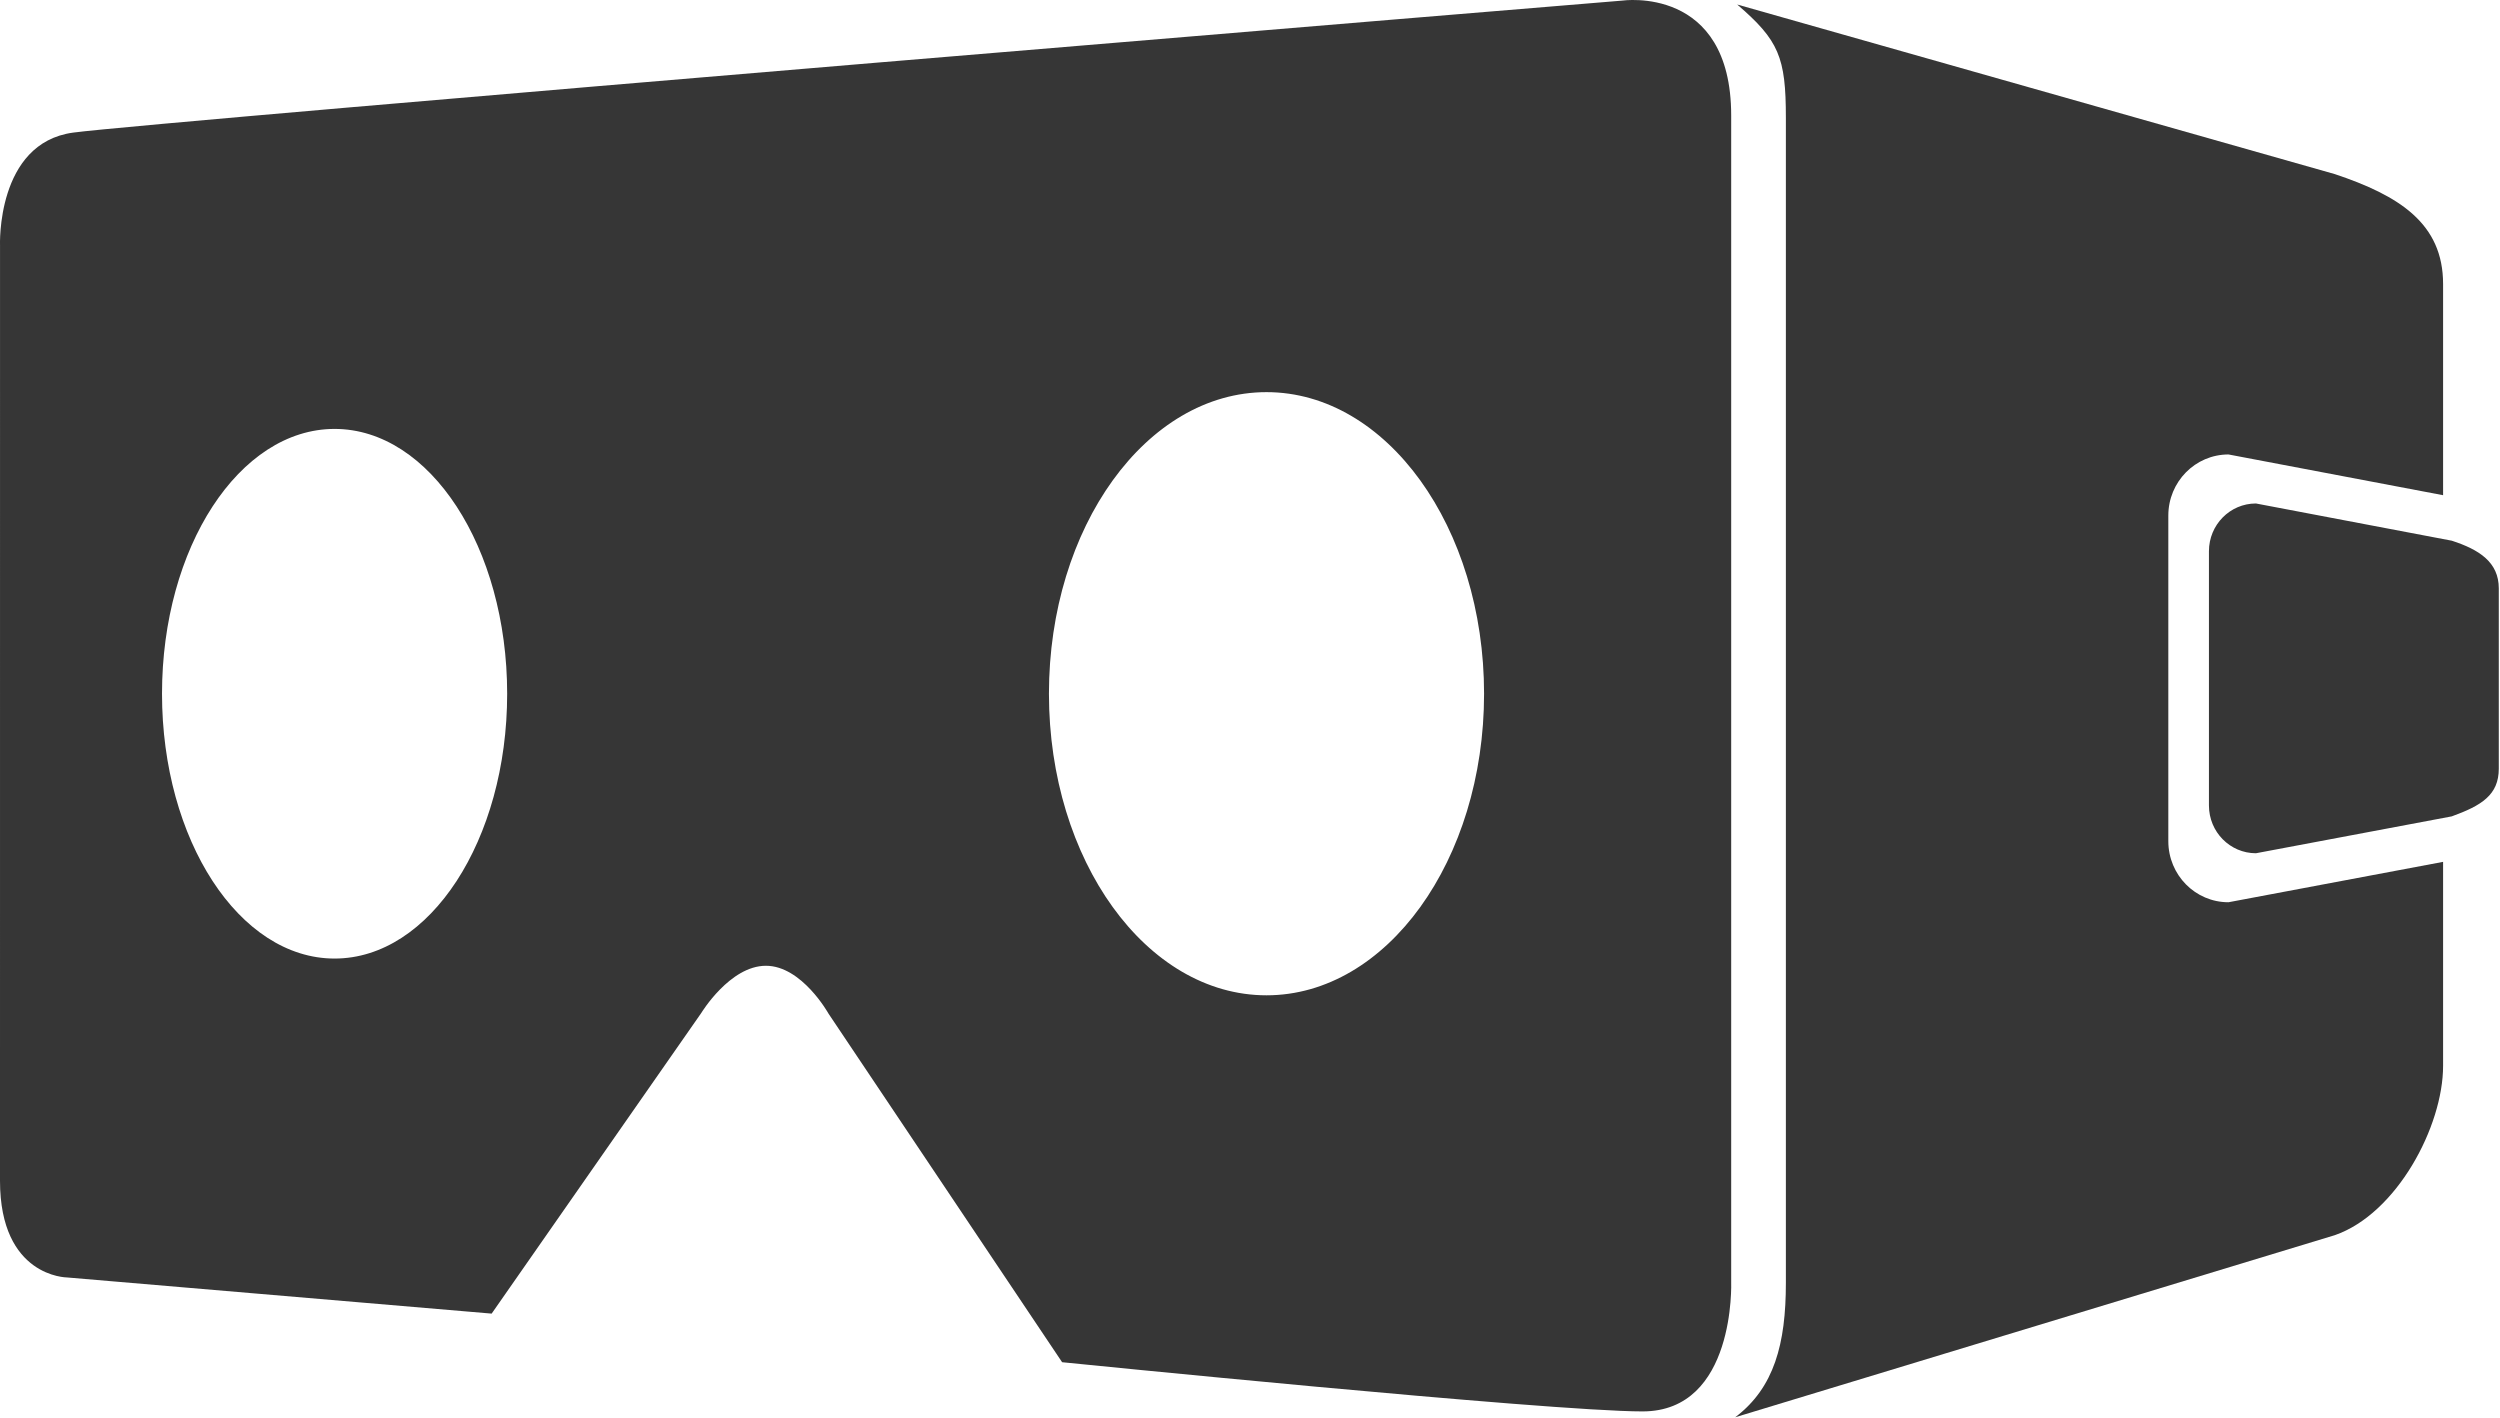
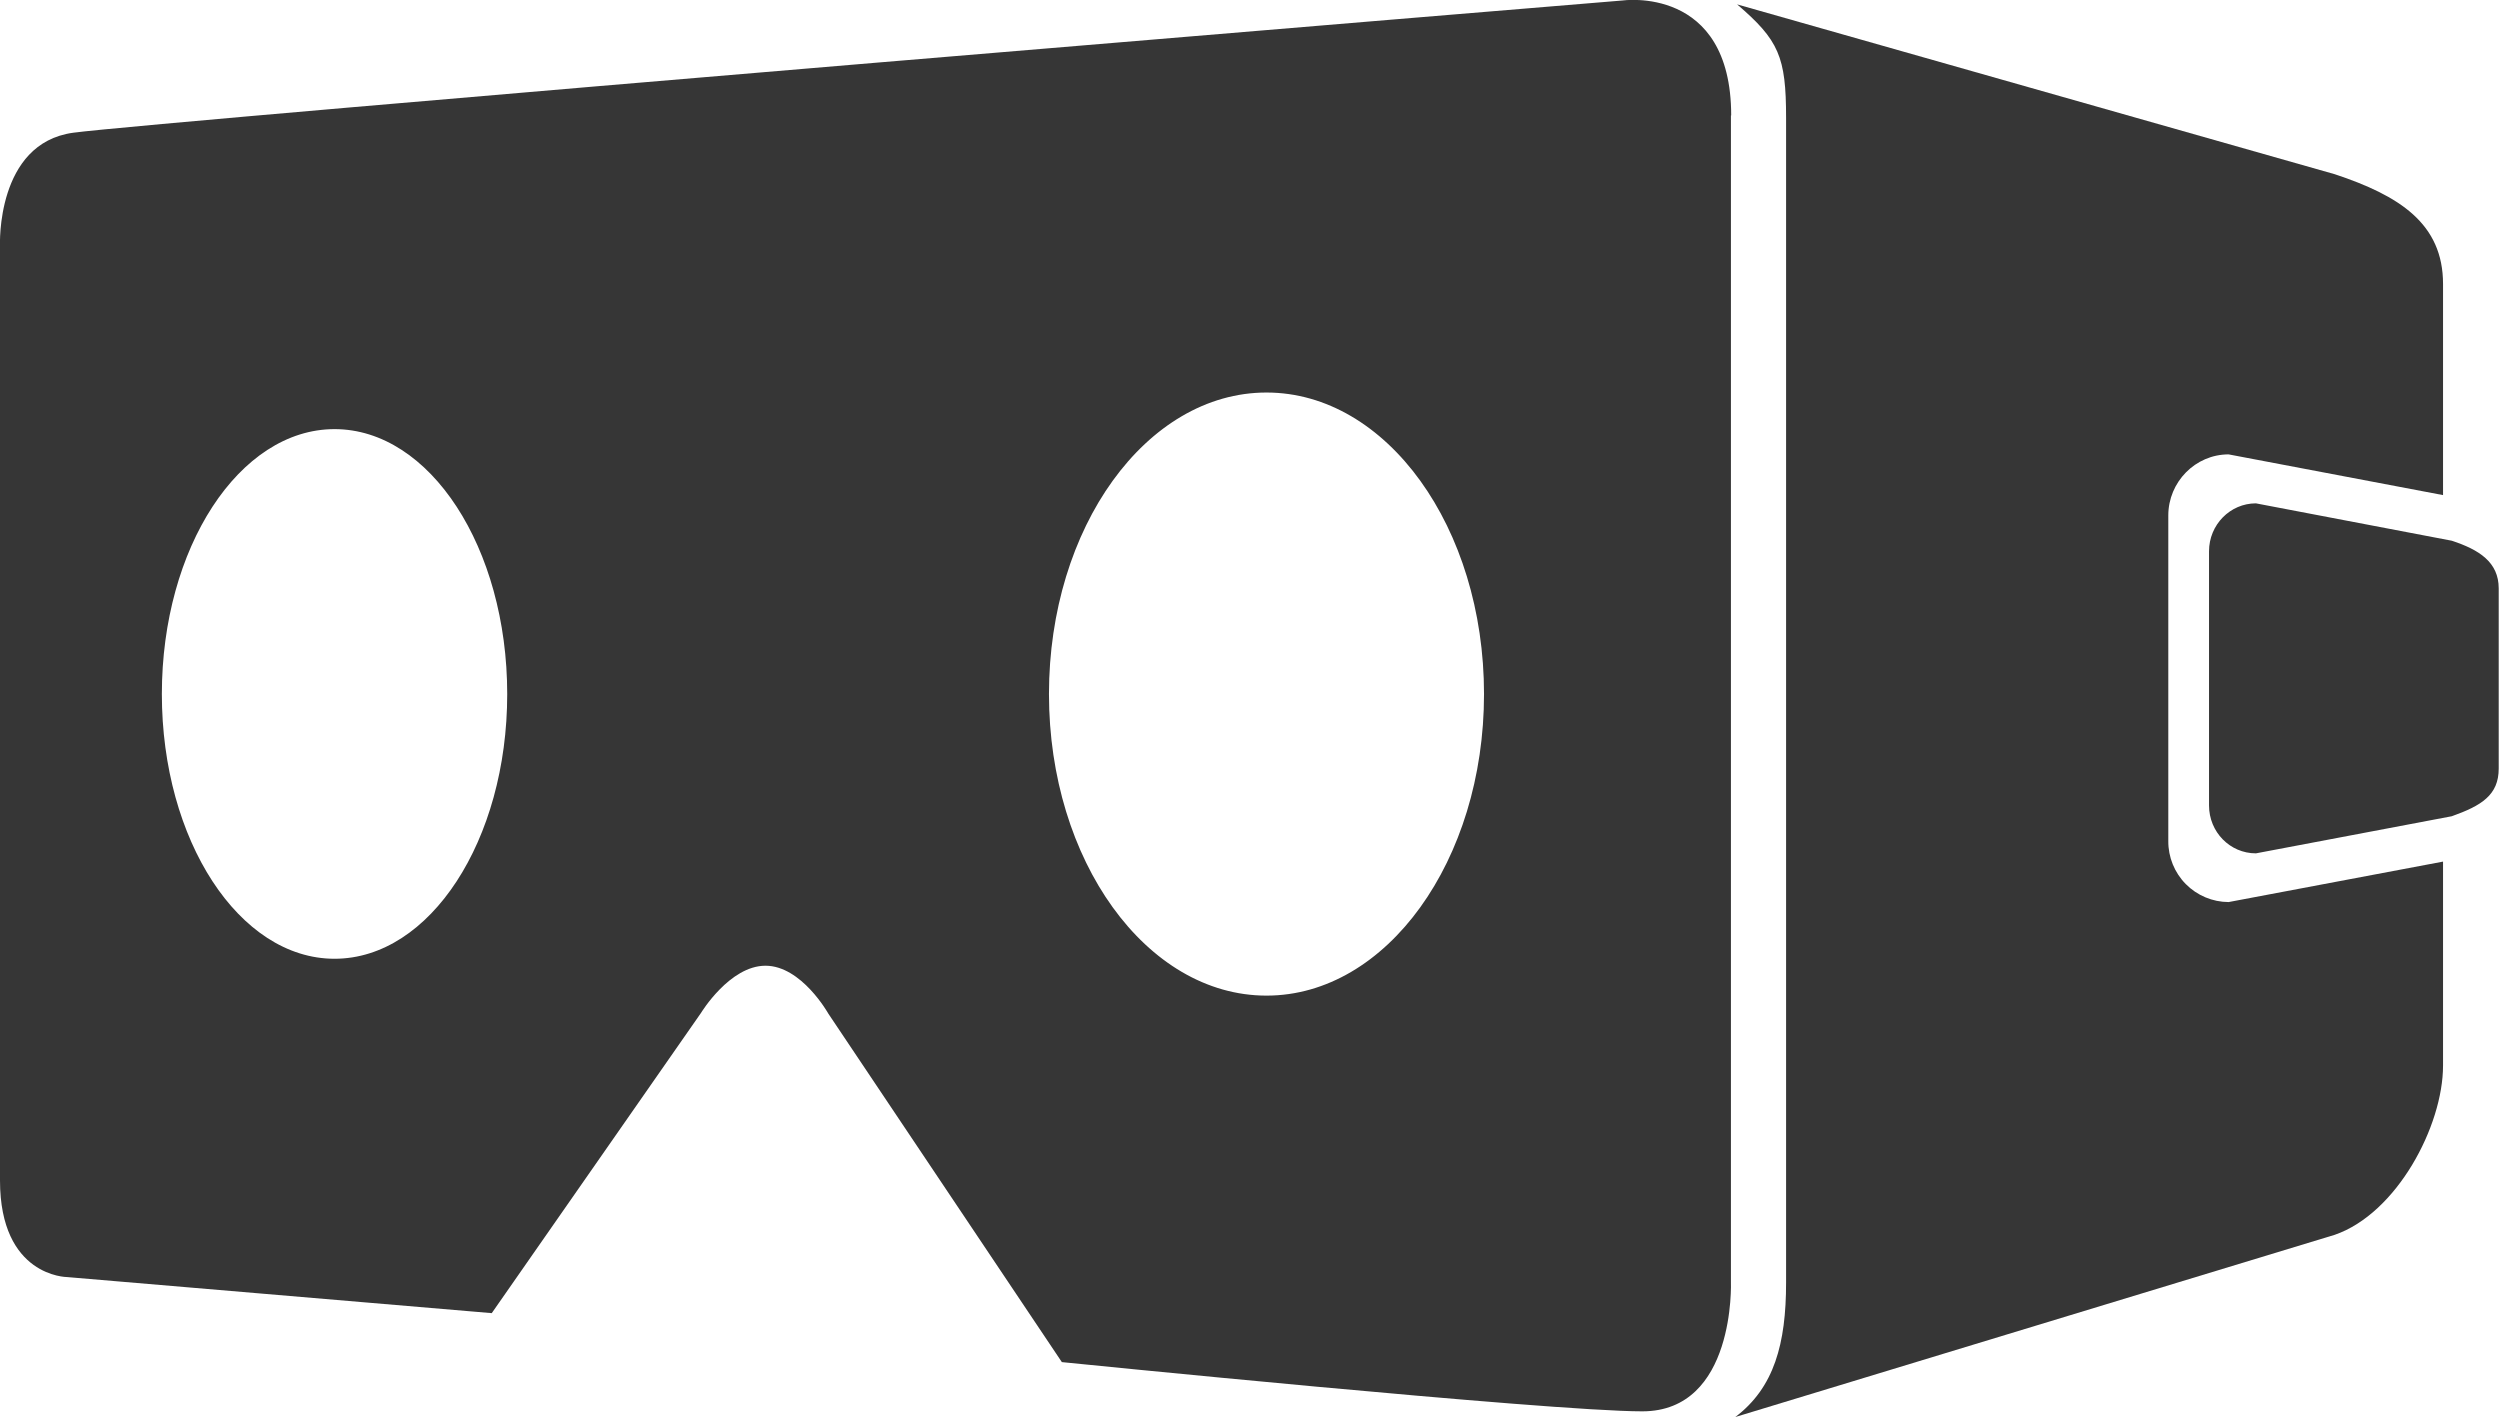
- <svg xmlns="http://www.w3.org/2000/svg" width="97" height="55" viewBox="0 0 97 55">
+ <svg xmlns="http://www.w3.org/2000/svg" width="97" height="55">
  <g fill="#363636">
-     <path d="M84.131 32.639V20.003c0-1.309 1.045-2.37 2.335-2.37l8.326 1.581V11.02c0-2.355-1.708-3.431-4.202-4.265L67.403.175c1.616 1.391 1.889 2.04 1.889 4.396V49.78c0 2.356-.45 4.066-1.967 5.21l23.265-7.065c2.401-.833 4.202-4.216 4.202-6.572V33.44l-8.326 1.567c-1.29.002-2.335-1.06-2.335-2.368z" />
-     <path d="M95.129 20.979l-7.598-1.444c-1.008 0-1.824.829-1.824 1.851v9.868c0 1.023.816 1.852 1.824 1.852l7.598-1.431c1.154-.419 1.824-.829 1.824-1.852V22.83c0-1.022-.766-1.507-1.824-1.851zM67.17 4.483c0-5.08-4.232-4.459-4.232-4.459S5.832 4.738 2.838 5.145.001 9.532.001 9.532L0 45.812c0 3.743 2.599 3.753 2.599 3.753l16.477 1.403L27.212 39.3s1.109-1.828 2.505-1.828c1.397 0 2.432 1.861 2.432 1.861l9.061 13.521s18.895 1.909 22.521 1.909c3.626-.001 3.439-5.024 3.439-5.024V4.483zM12.982 37.192c-3.698 0-6.696-4.601-6.696-10.275s2.998-10.275 6.696-10.275c3.698 0 6.696 4.601 6.696 10.275s-2.998 10.275-6.696 10.275zm36.158 1.426c-4.662 0-8.441-5.239-8.441-11.701 0-6.463 3.78-11.702 8.441-11.702 4.662 0 8.442 5.239 8.442 11.702 0 6.462-3.78 11.701-8.442 11.701z" />
+     <path d="M84.13 32.64V20c0-1.3 1.05-2.37 2.34-2.37l8.32 1.58v-8.19c0-2.35-1.7-3.43-4.2-4.26L67.4.17c1.62 1.39 1.9 2.03 1.9 4.4v45.2c0 2.36-.46 4.07-1.97 5.21l23.26-7.07c2.4-.83 4.2-4.21 4.2-6.57v-7.91l-8.32 1.57a2.35 2.35 0 0 1-2.34-2.37z" />
+     <path d="M95.13 20.98l-7.6-1.45c-1 0-1.82.83-1.82 1.86v9.86c0 1.03.81 1.86 1.82 1.86l7.6-1.44c1.15-.41 1.82-.82 1.82-1.85v-6.99c0-1.02-.76-1.5-1.82-1.85zM67.17 4.48c0-5.08-4.23-4.46-4.23-4.46S5.84 4.74 2.84 5.15 0 9.52 0 9.52v36.28c0 3.74 2.6 3.75 2.6 3.75l16.48 1.4L27.2 39.3s1.11-1.83 2.5-1.83c1.4 0 2.44 1.86 2.44 1.86l9.06 13.52s18.9 1.91 22.52 1.91c3.63 0 3.44-5.02 3.44-5.02V4.48zM12.98 37.2c-3.7 0-6.7-4.6-6.7-10.27s3-10.28 6.7-10.28 6.7 4.6 6.7 10.28-3 10.27-6.7 10.27zm36.16 1.43c-4.66 0-8.44-5.24-8.44-11.7 0-6.47 3.78-11.7 8.44-11.7s8.44 5.23 8.44 11.7c0 6.46-3.78 11.7-8.44 11.7z" />
  </g>
</svg>
